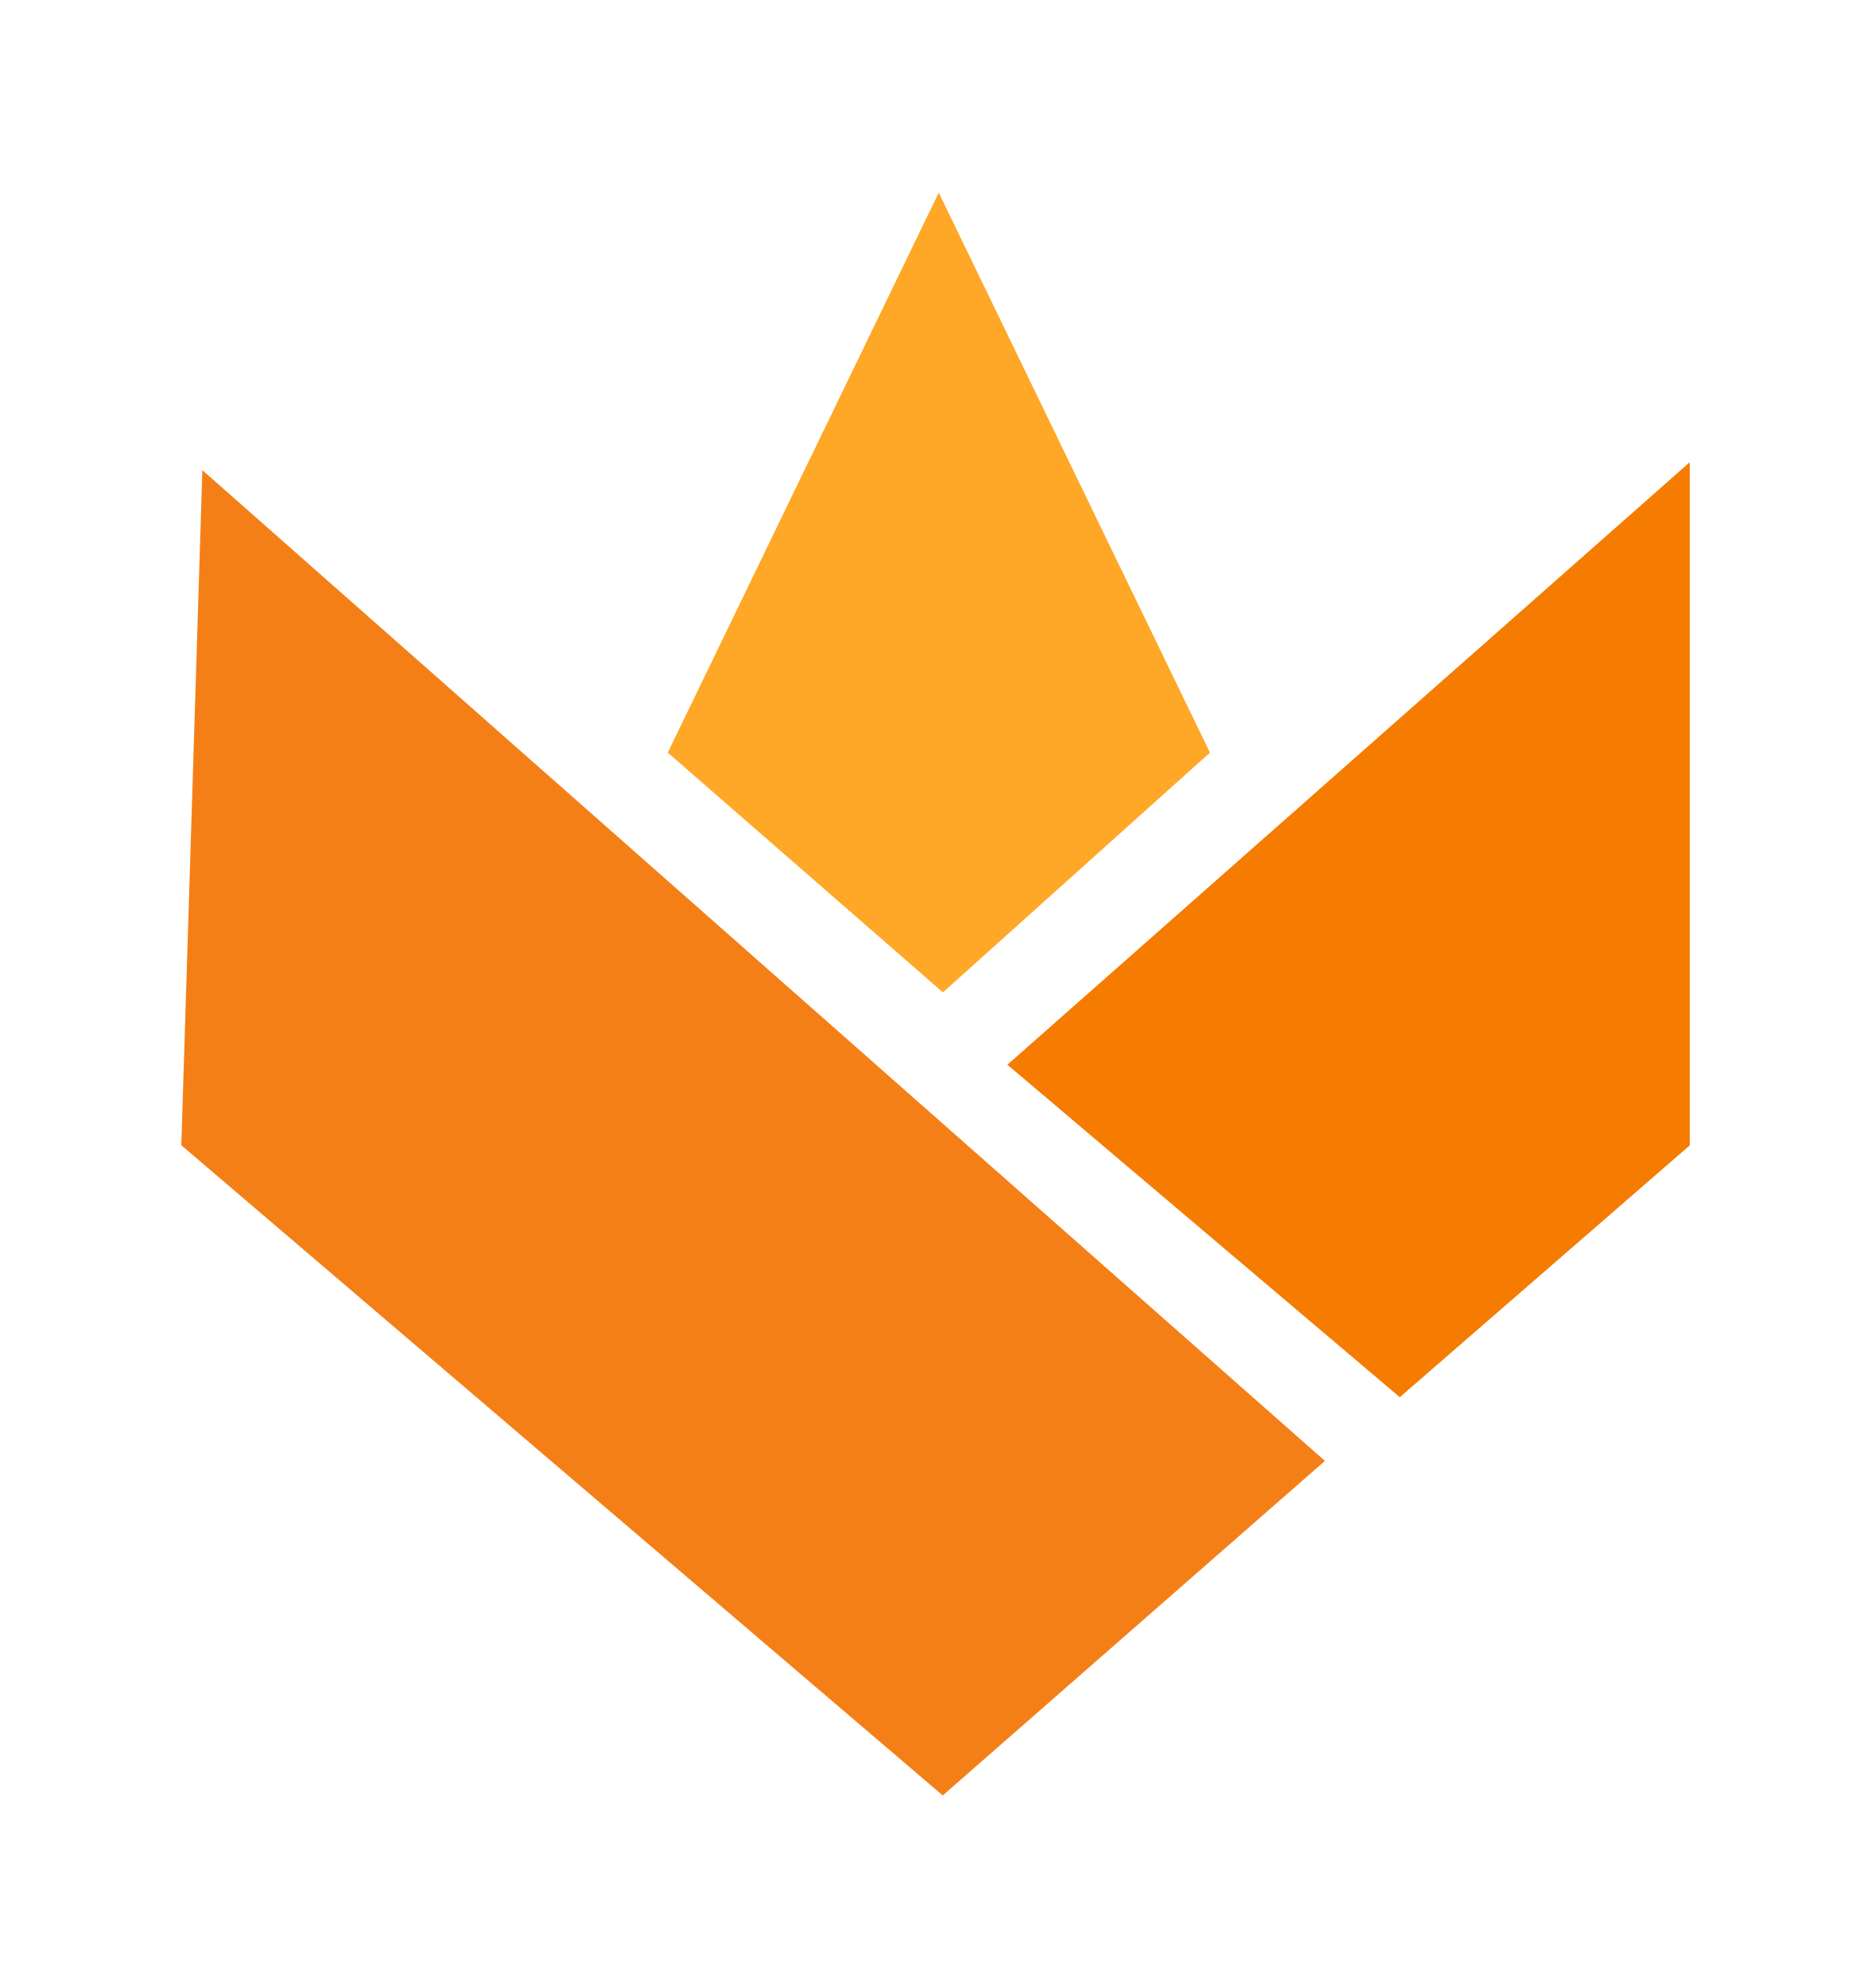
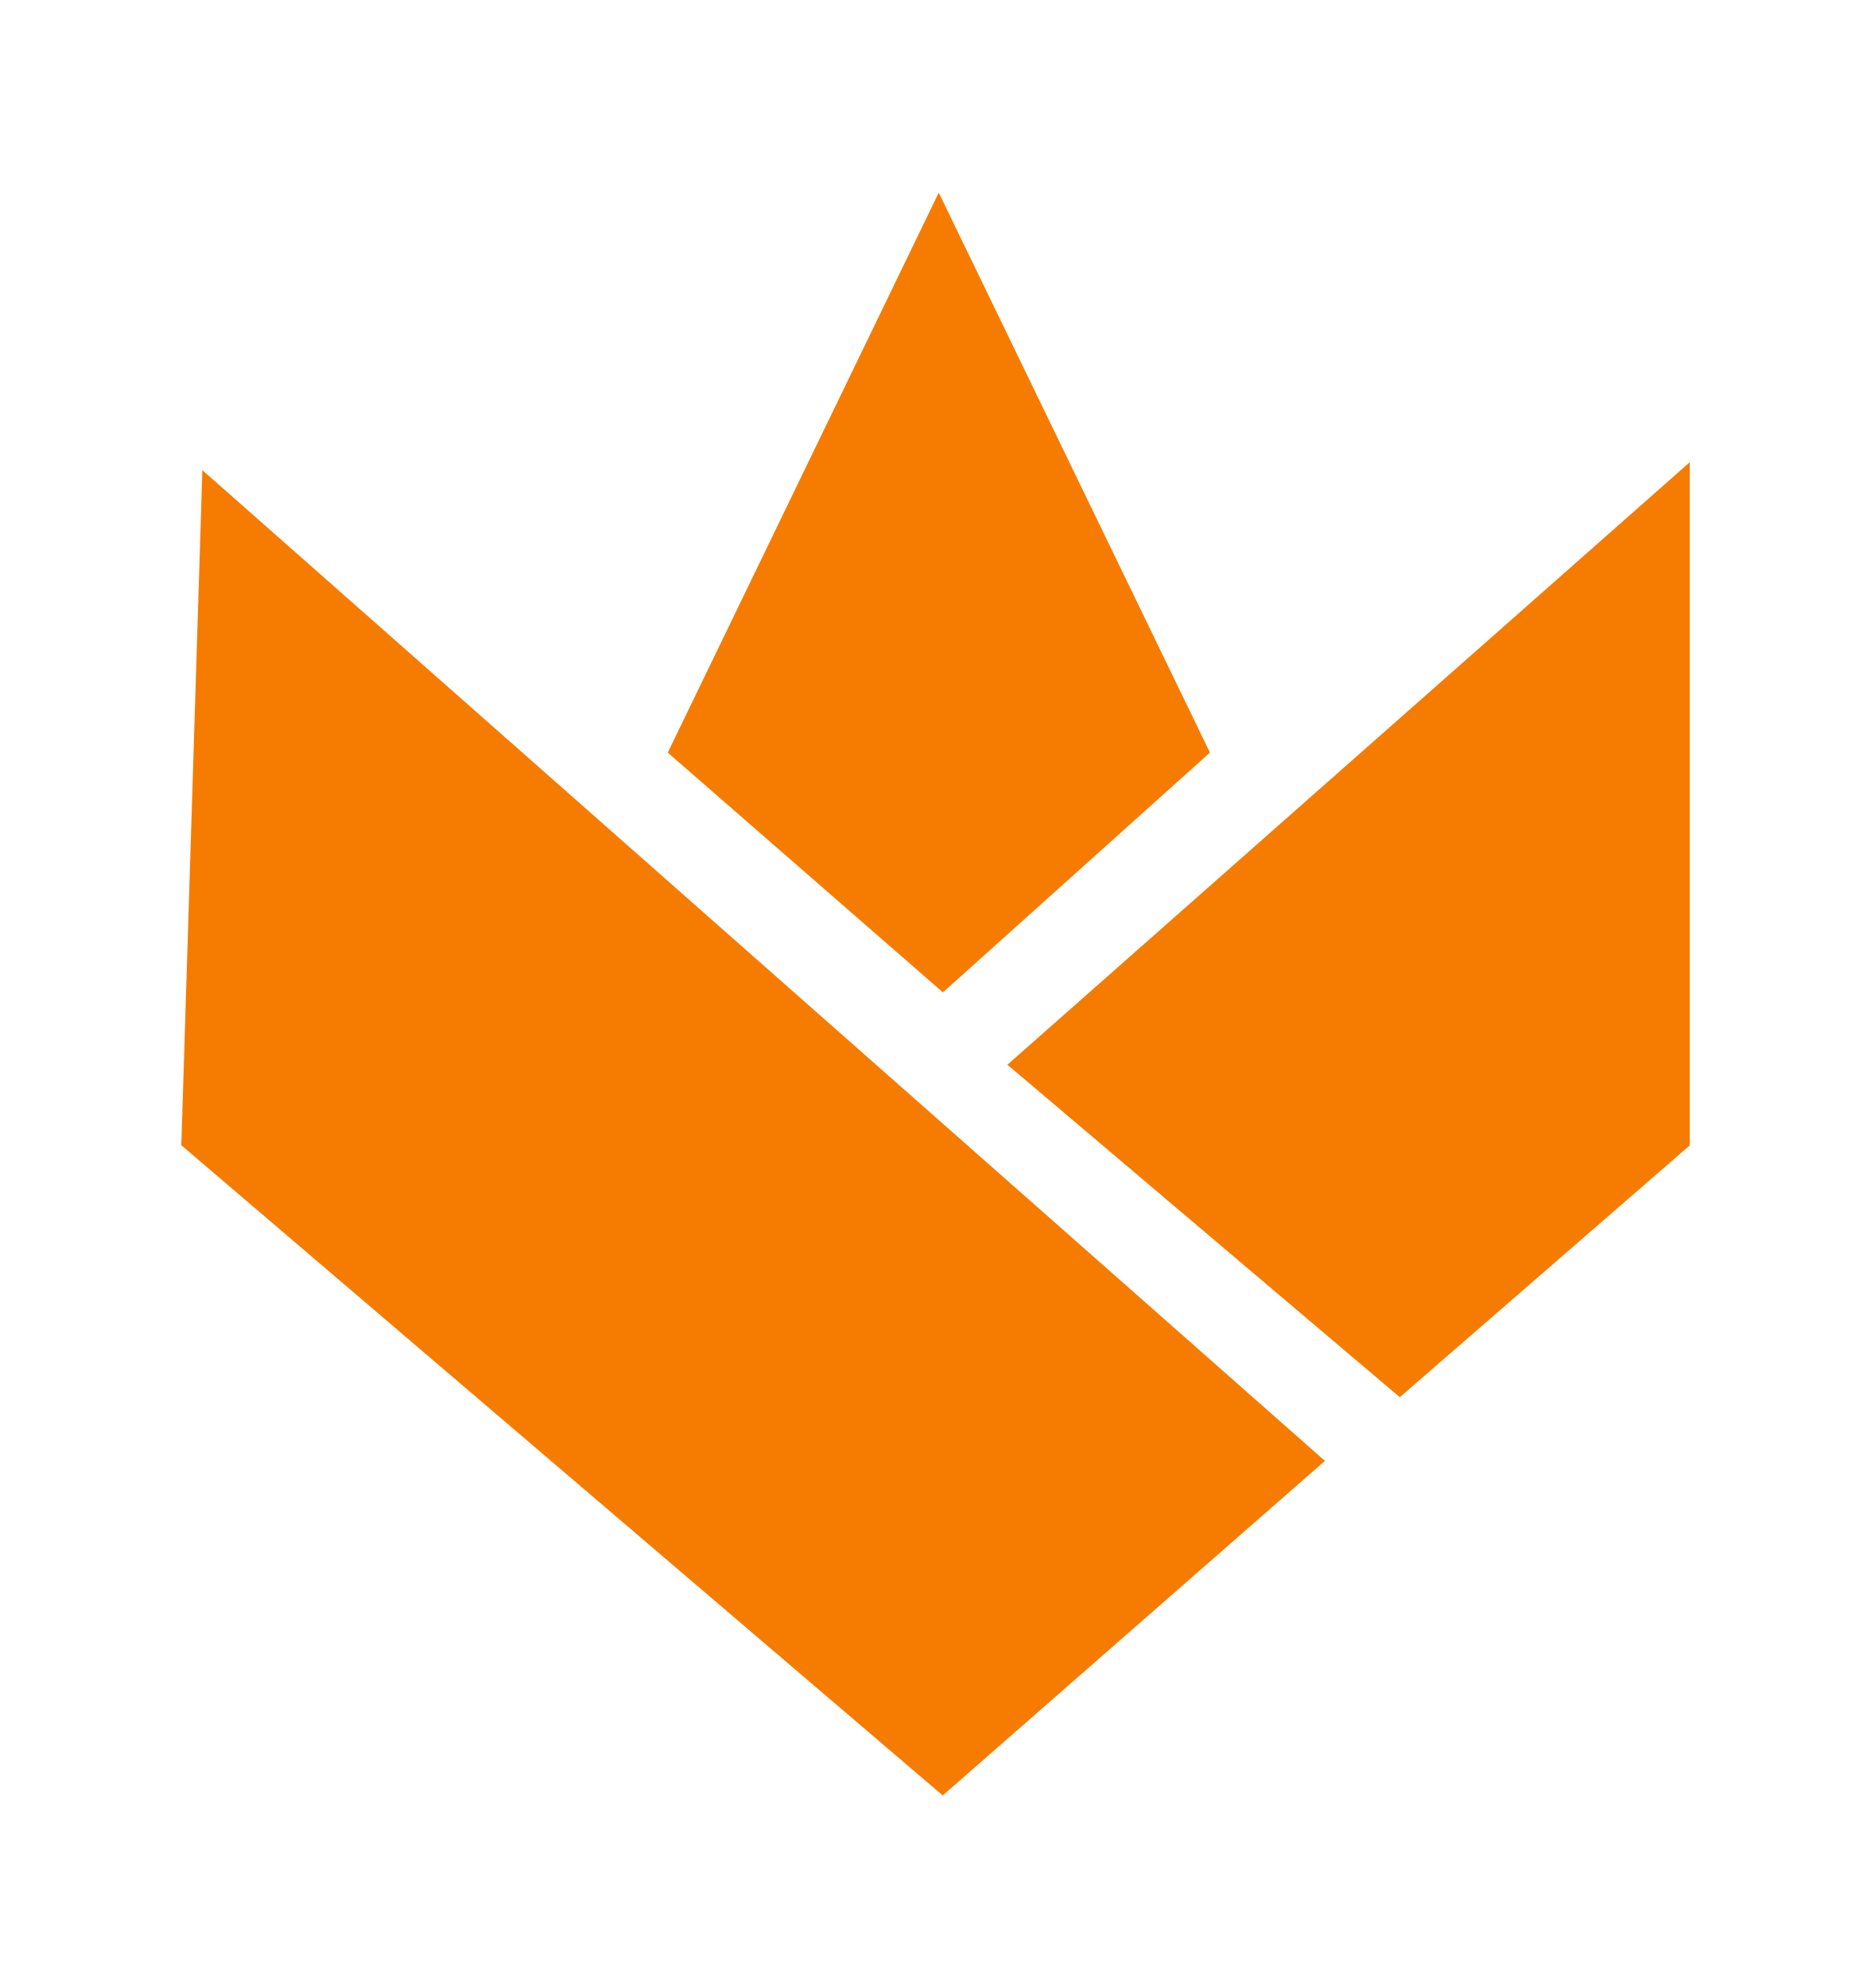
- <svg xmlns="http://www.w3.org/2000/svg" fill="none" viewBox="0 0 64 68">
-   <path d="m32.109 7.025-9.122 18.849 9.262 8.07 8.989-8.07z" fill="#faa520" style="fill:#ffa726;stroke-width:.793" transform="translate(-.517 -.55) scale(1.0162)" />
-   <path d="M7.32 16.366 6.612 39.09l25.631 21.886 12.865-11.261z" fill="#f78f28" style="fill:#f57f17;stroke-width:.793" transform="translate(-.517 -.55) scale(1.0162)" />
-   <path d="M57.388 39.096V16.1L34.419 36.38l13.209 11.191z" fill="#e18026" style="fill:#f57c00;stroke-width:.793" transform="translate(-.517 -.55) scale(1.0162)" />
+ <svg xmlns="http://www.w3.org/2000/svg" width="64" height="68" viewBox="0 0 64 68" fill="none">
+   <path d="M32.112 6.589L22.842 25.743L32.255 33.944L41.389 25.743L32.112 6.589Z" fill="#F57C00" />
+   <path d="M6.922 16.081L6.202 39.173L32.248 61.414L45.322 49.97L6.922 16.081Z" fill="#F57C00" />
+   <path d="M57.801 15.811V39.179L47.883 47.792L34.46 36.419L57.801 15.811Z" fill="#F57C00" />
</svg>
